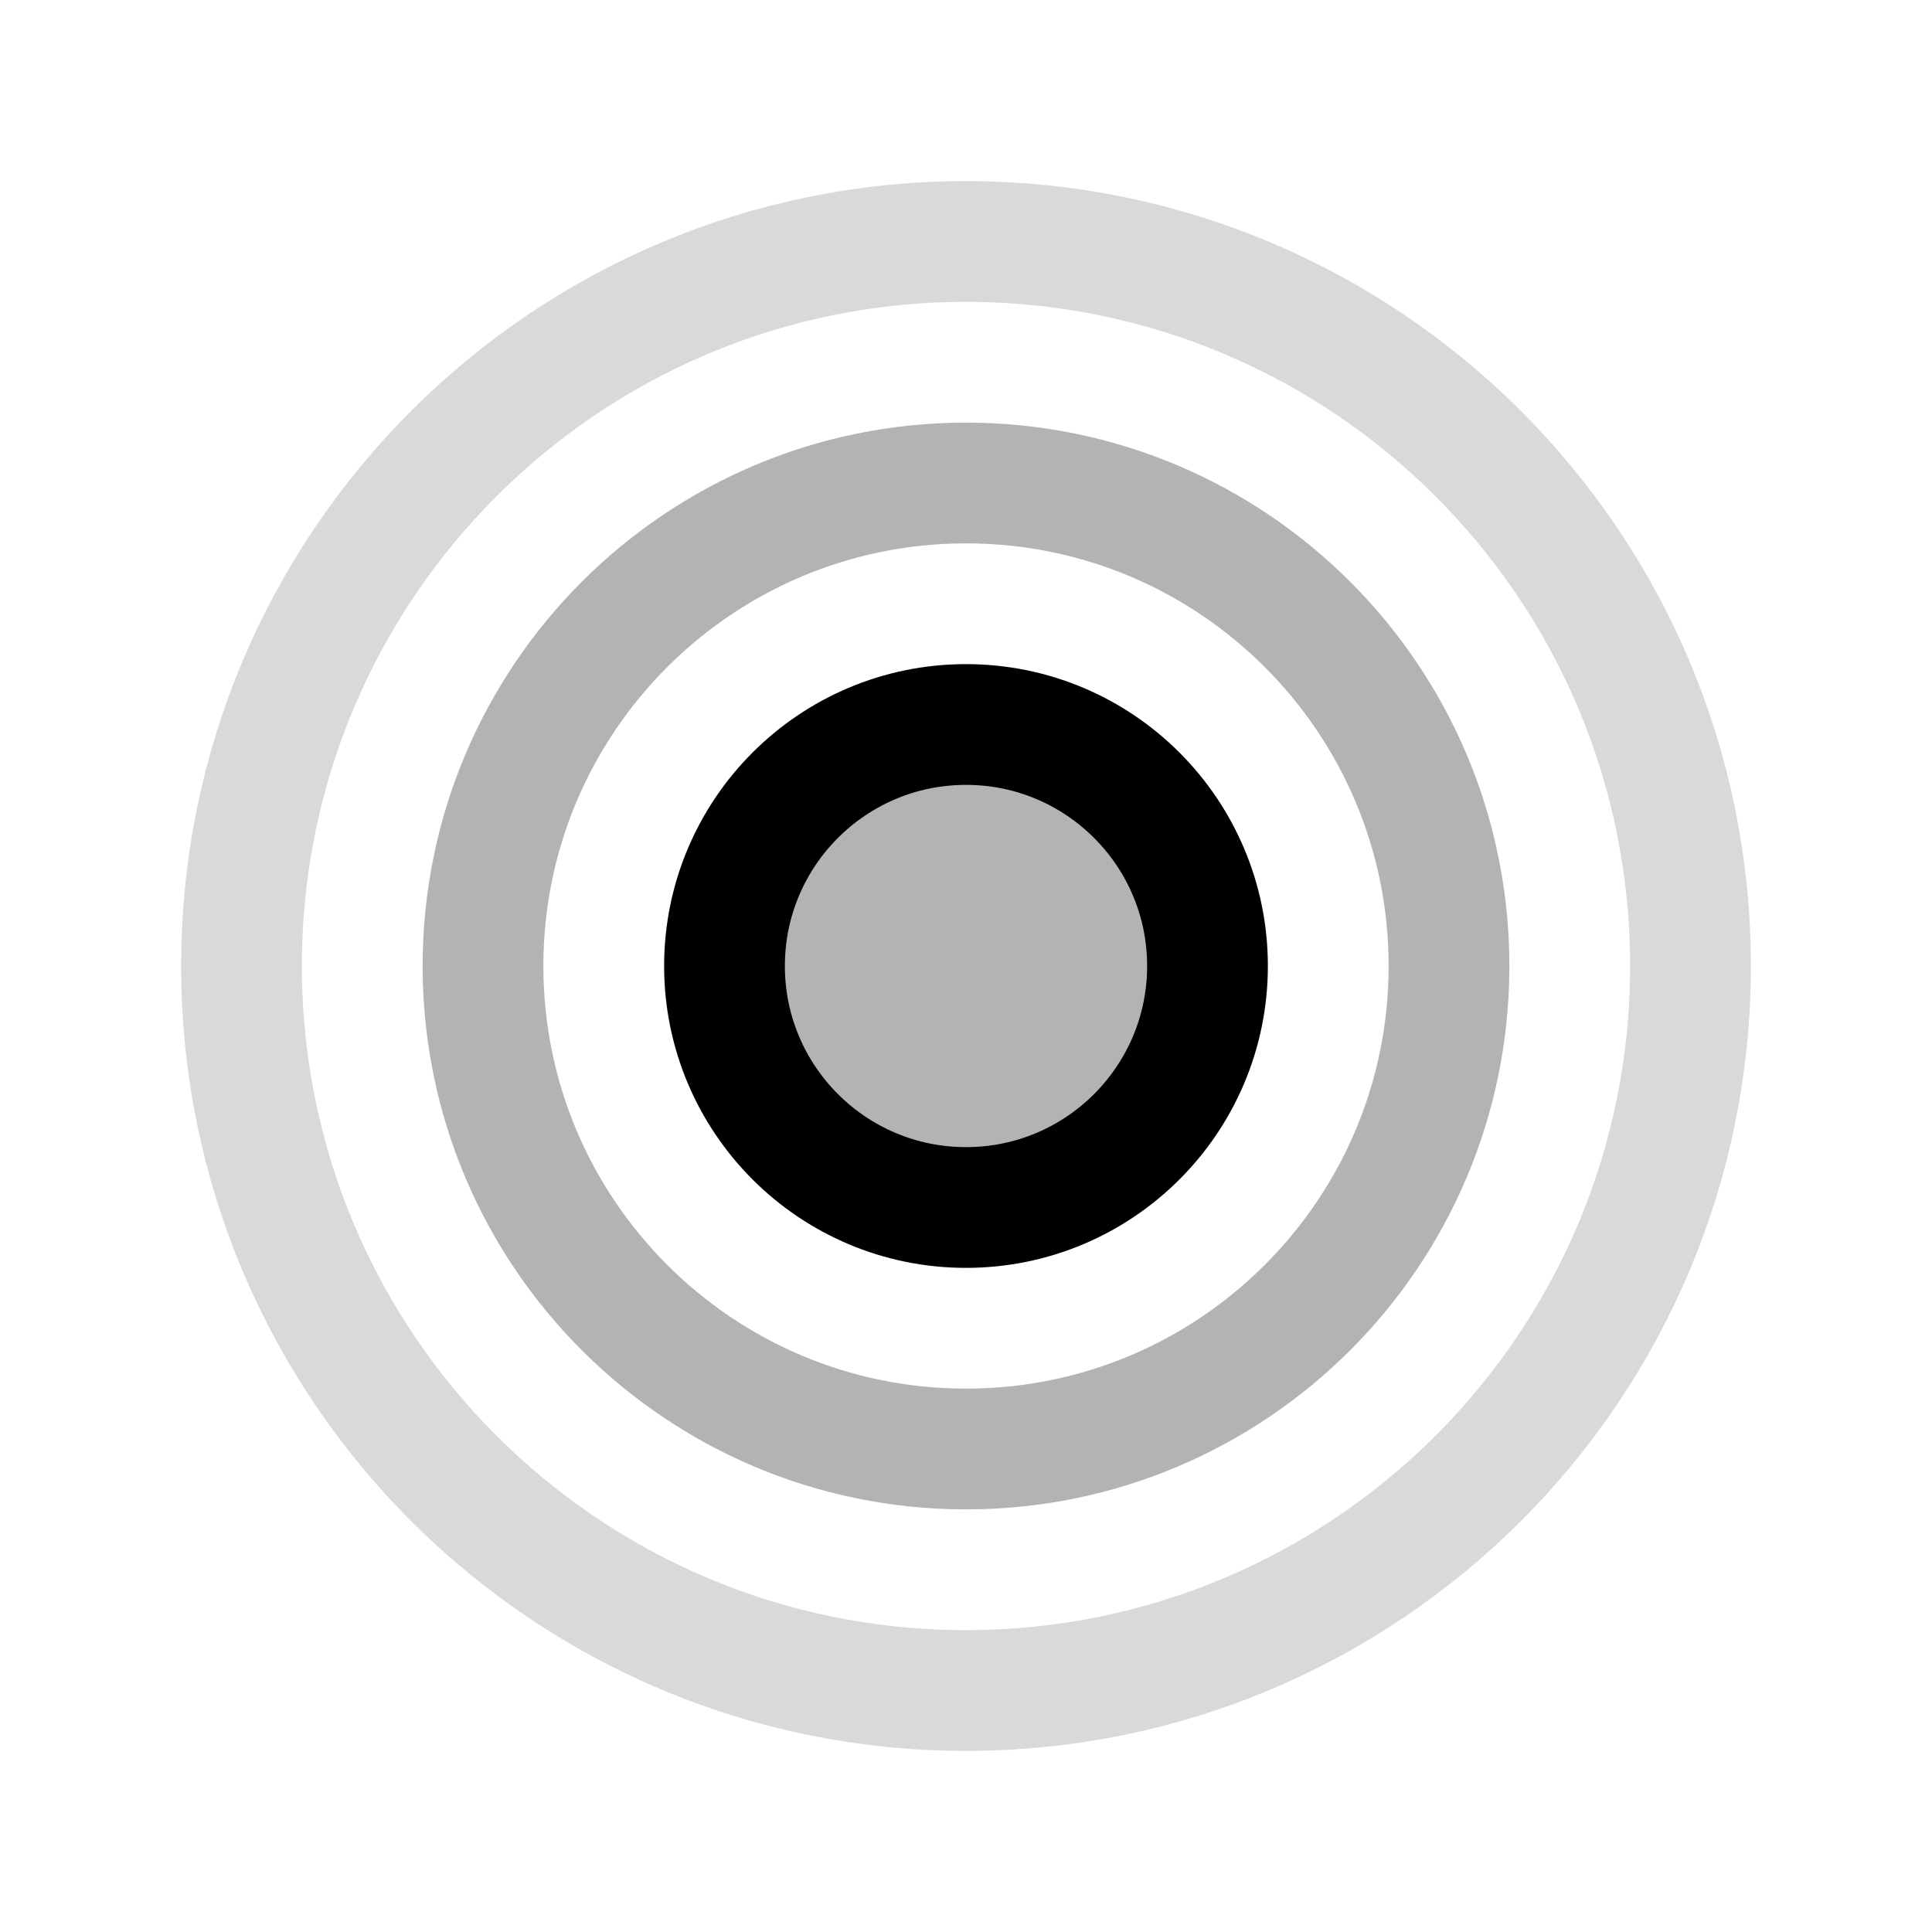
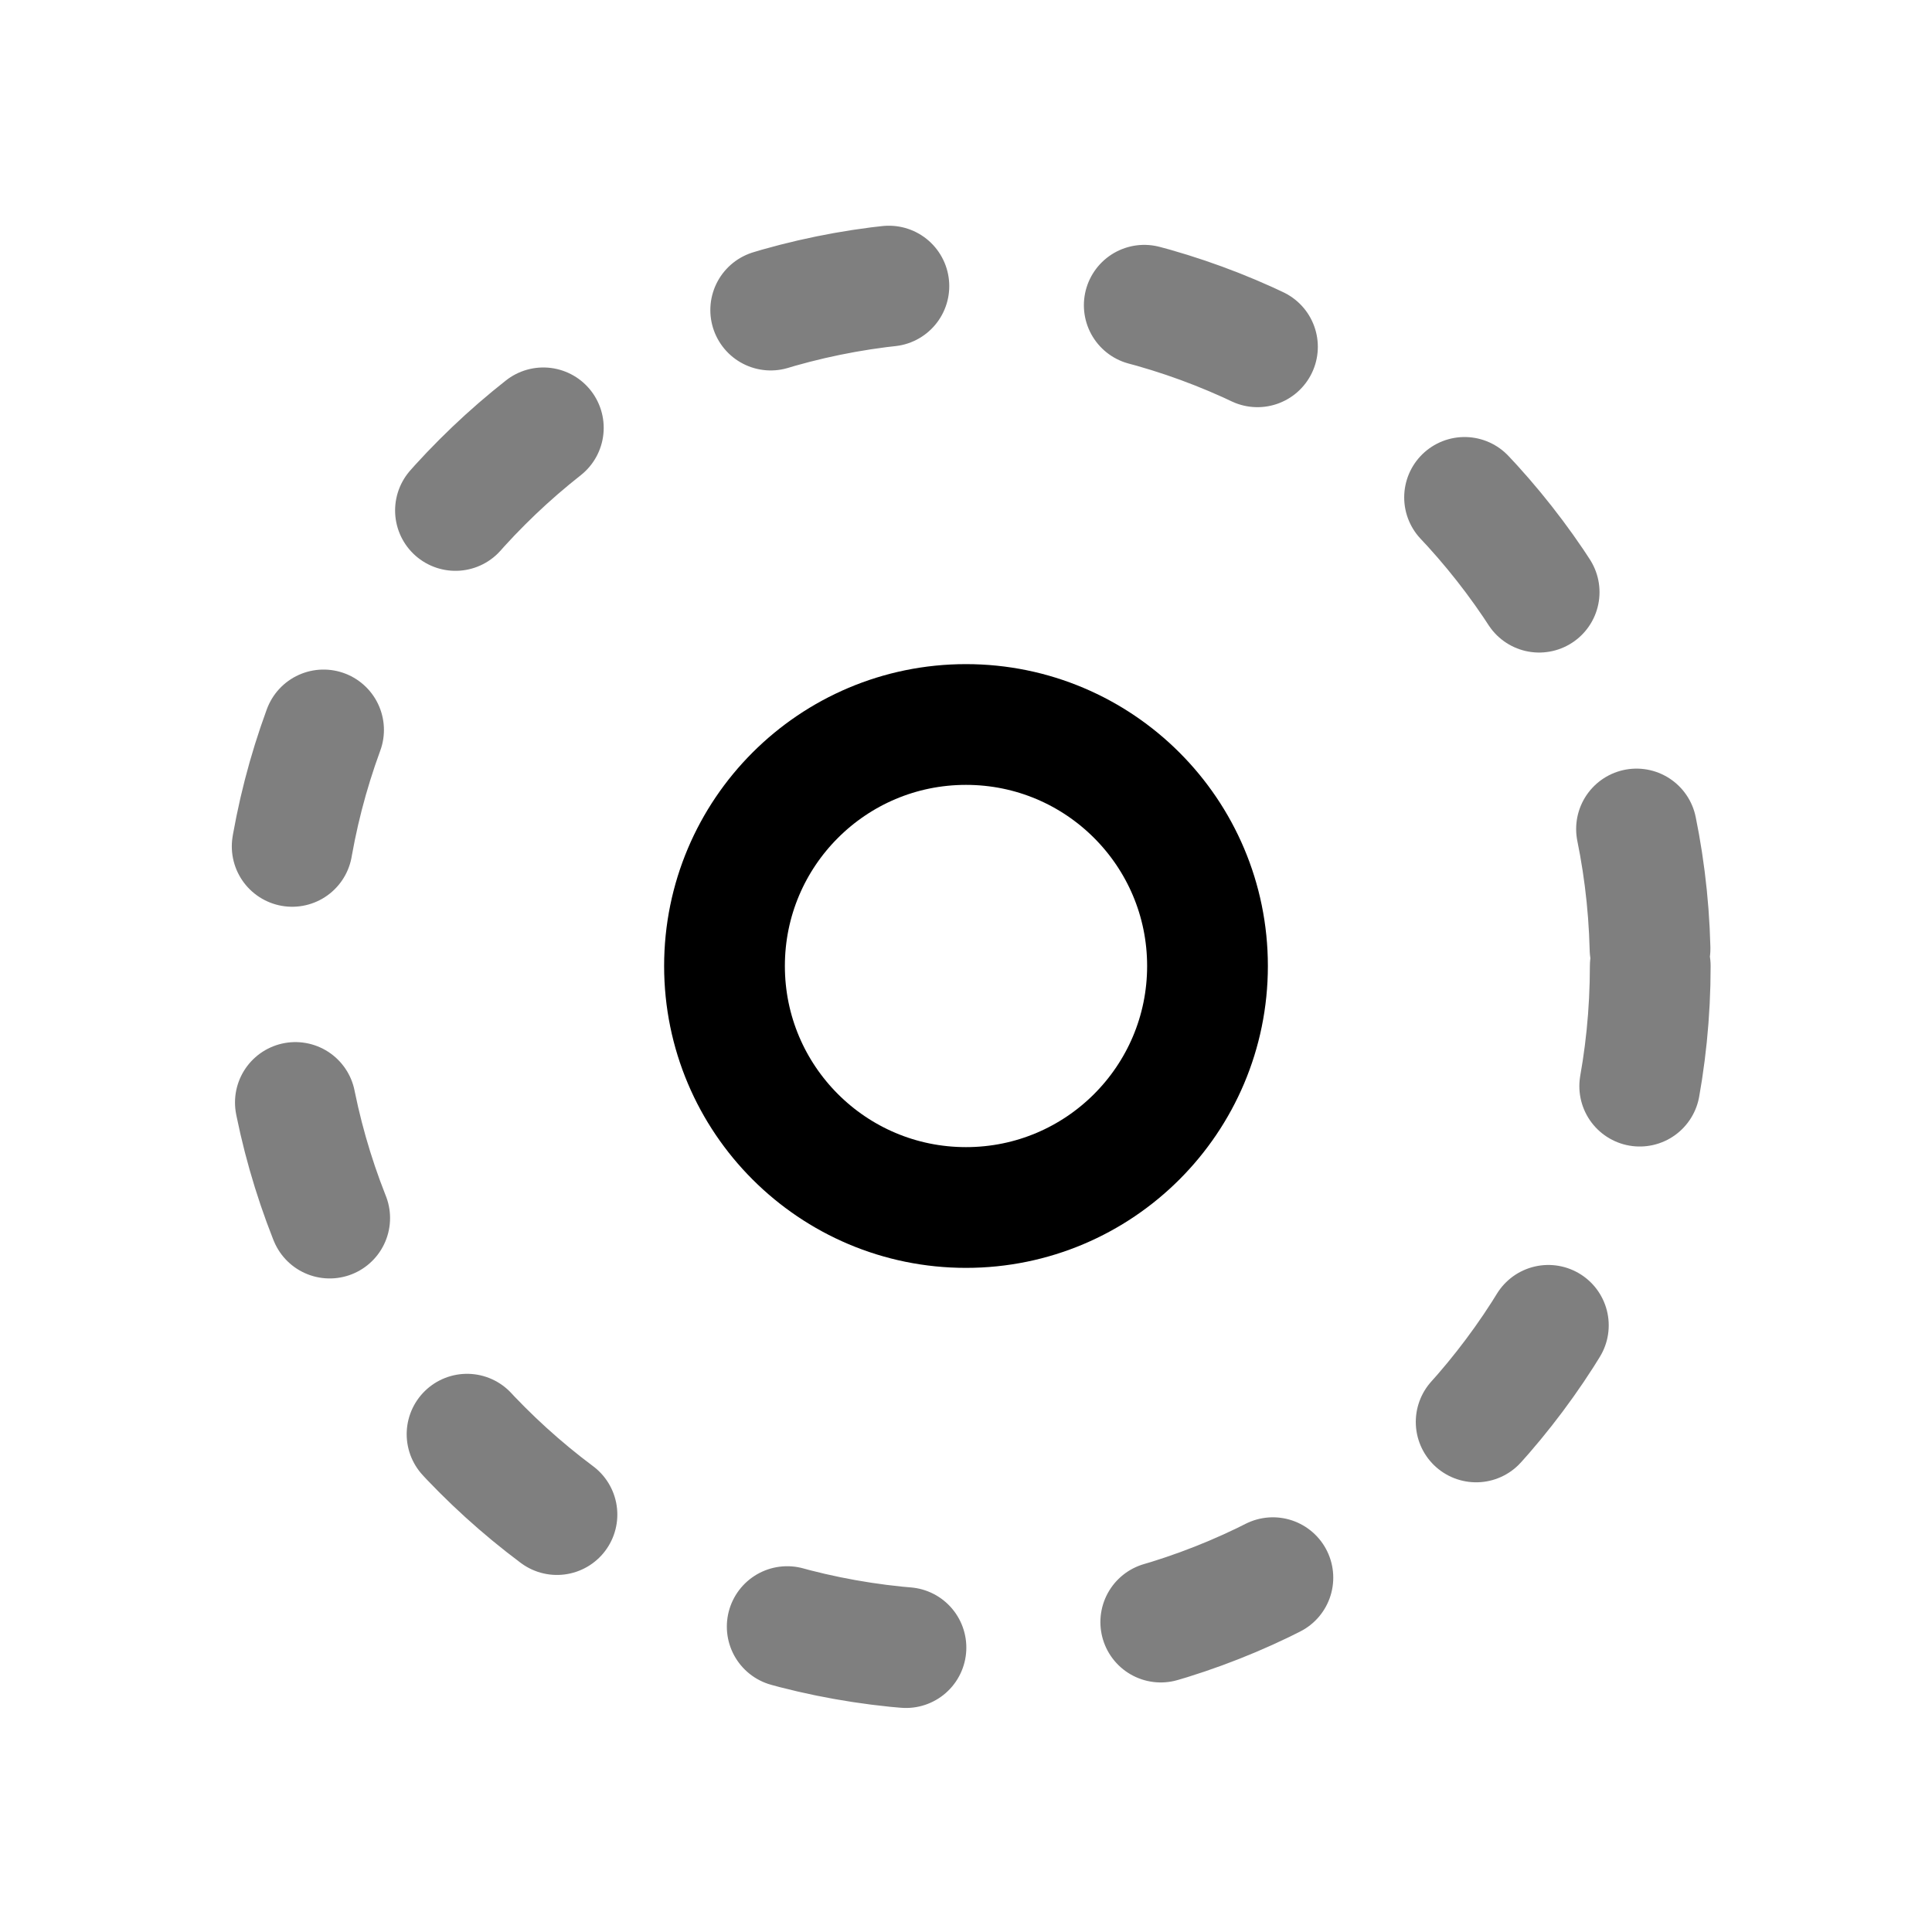
- <svg xmlns="http://www.w3.org/2000/svg" viewBox="0 0 24 24" fill="none" stroke="currentColor" stroke-width="1.5" stroke-linecap="round" stroke-linejoin="round">
-   <circle cx="12" cy="12" r="9" stroke-opacity=".15" />
-   <circle cx="12" cy="12" r="6" stroke-opacity=".3" />
-   <circle cx="12" cy="12" r="3" fill="currentColor" fill-opacity=".3" />
+ <svg xmlns="http://www.w3.org/2000/svg" viewBox="0 0 24 24" fill="none" stroke="#000" stroke-width="1.5" stroke-linecap="round" stroke-linejoin="round">
+   <circle cx="12" cy="12" r="3" />
+   <circle cx="12" cy="12" r="8.5" stroke-dasharray="1.5 3.2" opacity=".5" />
</svg>
